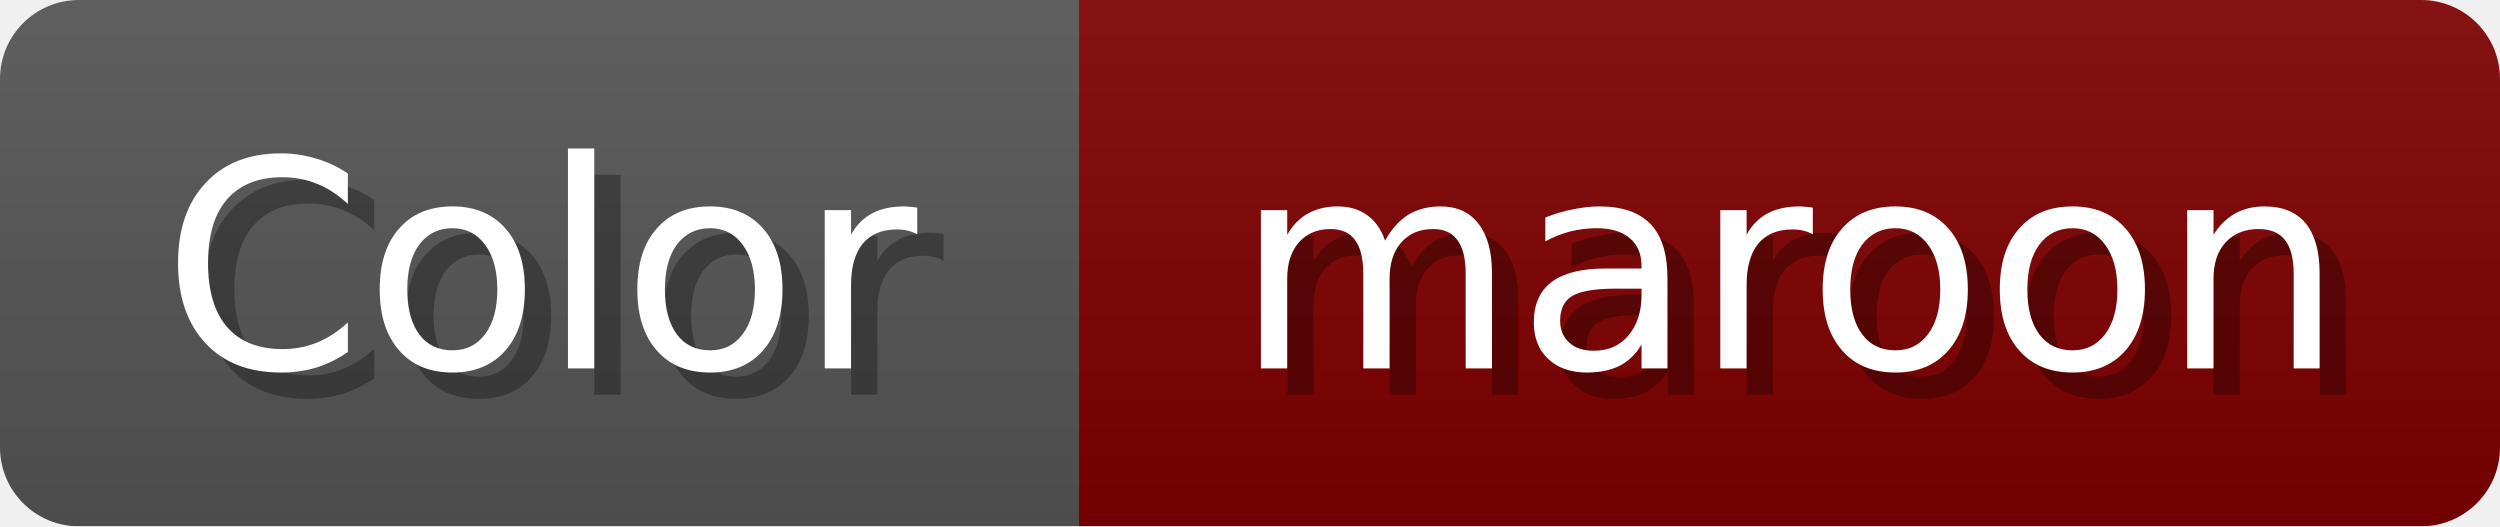
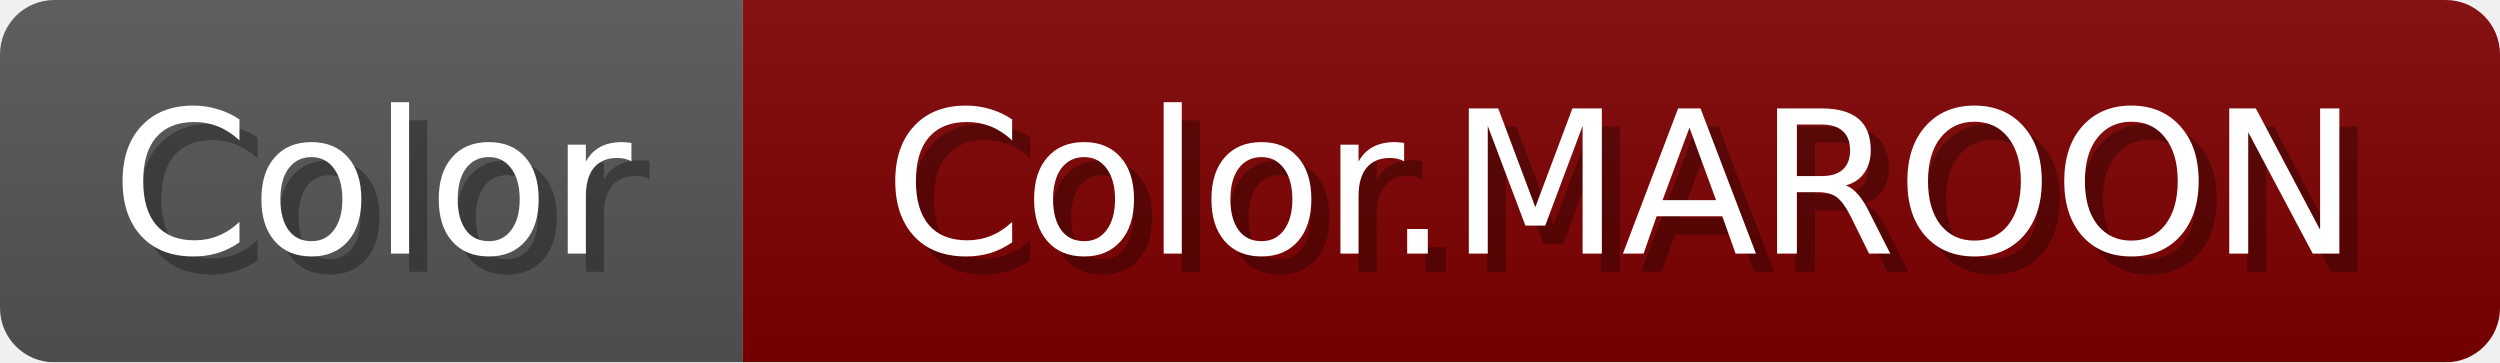
- <svg xmlns="http://www.w3.org/2000/svg" width="95" height="20">
+ <svg xmlns="http://www.w3.org/2000/svg" width="138" height="20">
  <linearGradient id="b" x2="0" y2="100%">
    <stop offset="0" stop-color="#bbb" stop-opacity=".1" />
    <stop offset="1" stop-opacity=".1" />
  </linearGradient>
-   <mask id="anybadge_11">
-     <rect width="95" height="20" rx="3" fill="#fff" />
+   <mask id="anybadge_53">
+     <rect width="138" height="20" rx="3" fill="#fff" />
  </mask>
-   <g mask="url(#anybadge_11)">
+   <g mask="url(#anybadge_53)">
    <path fill="#555" d="M0 0h41v20H0z" />
-     <path fill="#800000" d="M41 0h54v20H41z" />
-     <path fill="url(#b)" d="M0 0h95v20H0z" />
+     <path fill="#800000" d="M41 0h97v20H41z" />
+     <path fill="url(#b)" d="M0 0h138v20H0z" />
  </g>
  <g fill="#fff" text-anchor="middle" font-family="DejaVu Sans,Verdana,Geneva,sans-serif" font-size="11">
    <text x="21.5" y="15" fill="#010101" fill-opacity=".3">Color</text>
    <text x="20.5" y="14">Color</text>
  </g>
  <g fill="#fff" text-anchor="middle" font-family="DejaVu Sans,Verdana,Geneva,sans-serif" font-size="11">
-     <text x="69.0" y="15" fill="#010101" fill-opacity=".3">maroon</text>
-     <text x="68.0" y="14">maroon</text>
+     <text x="90.5" y="15" fill="#010101" fill-opacity=".3">Color.MAROON</text>
+     <text x="89.5" y="14">Color.MAROON</text>
  </g>
</svg>
